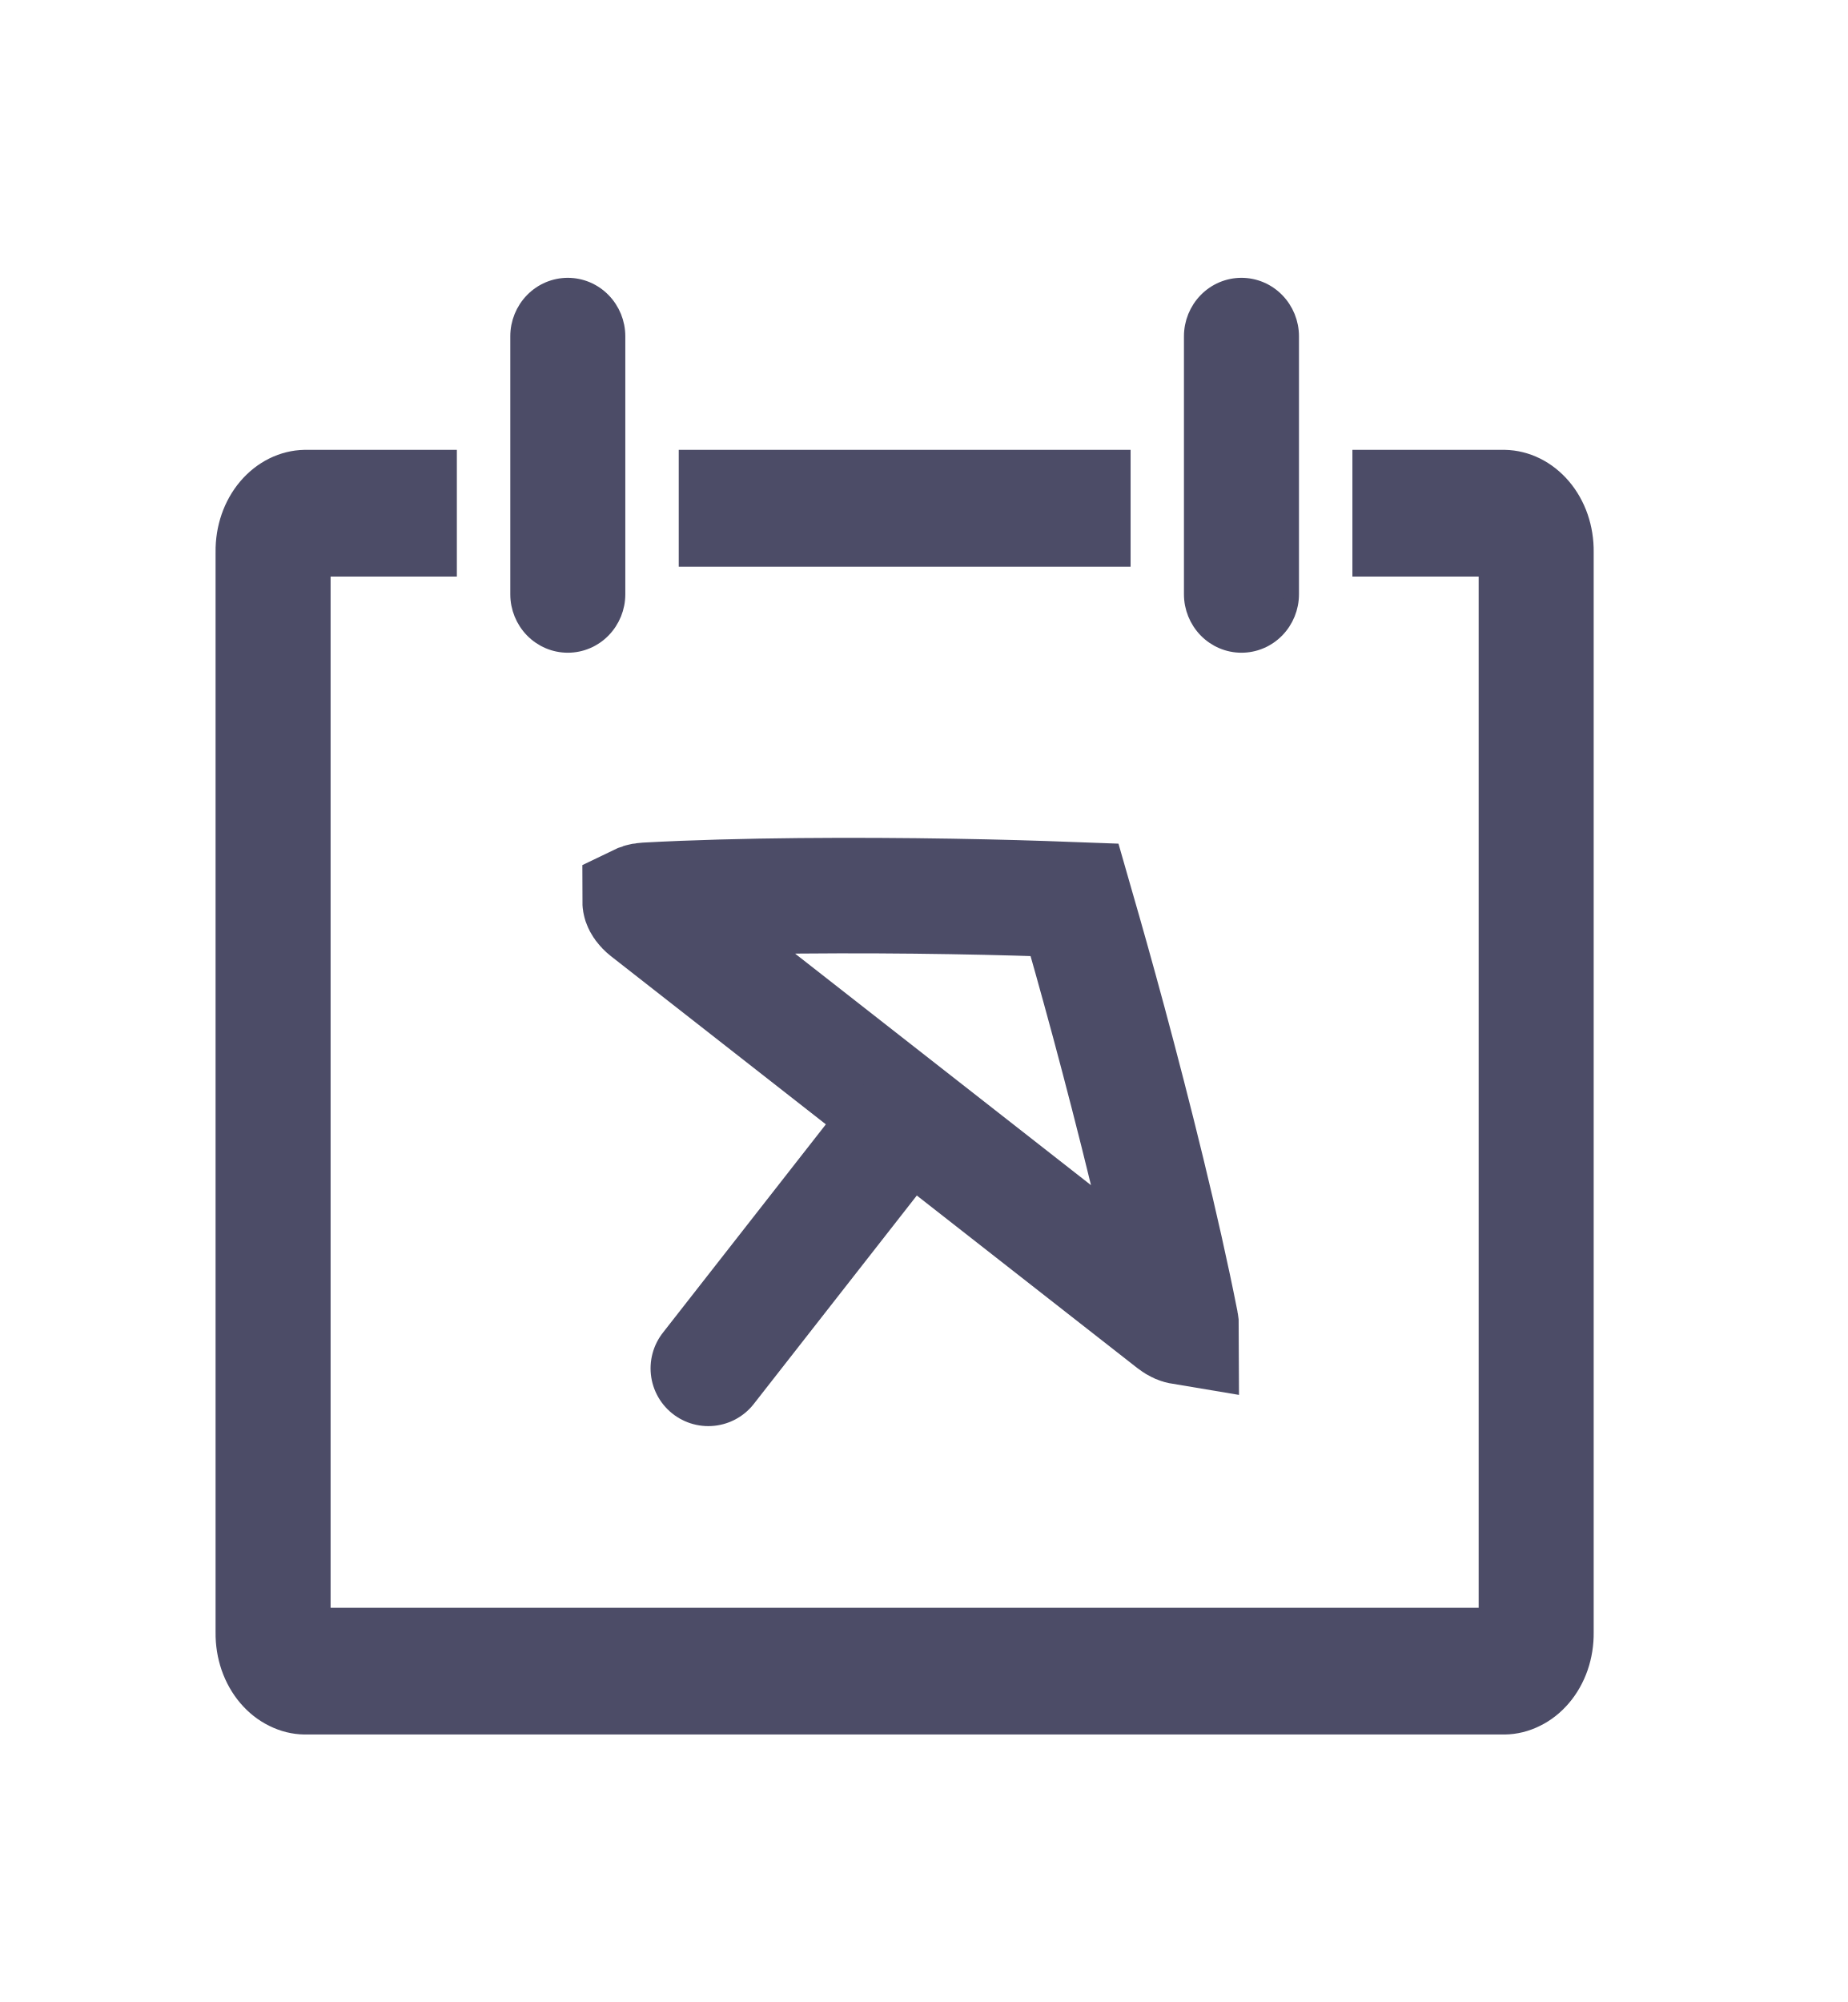
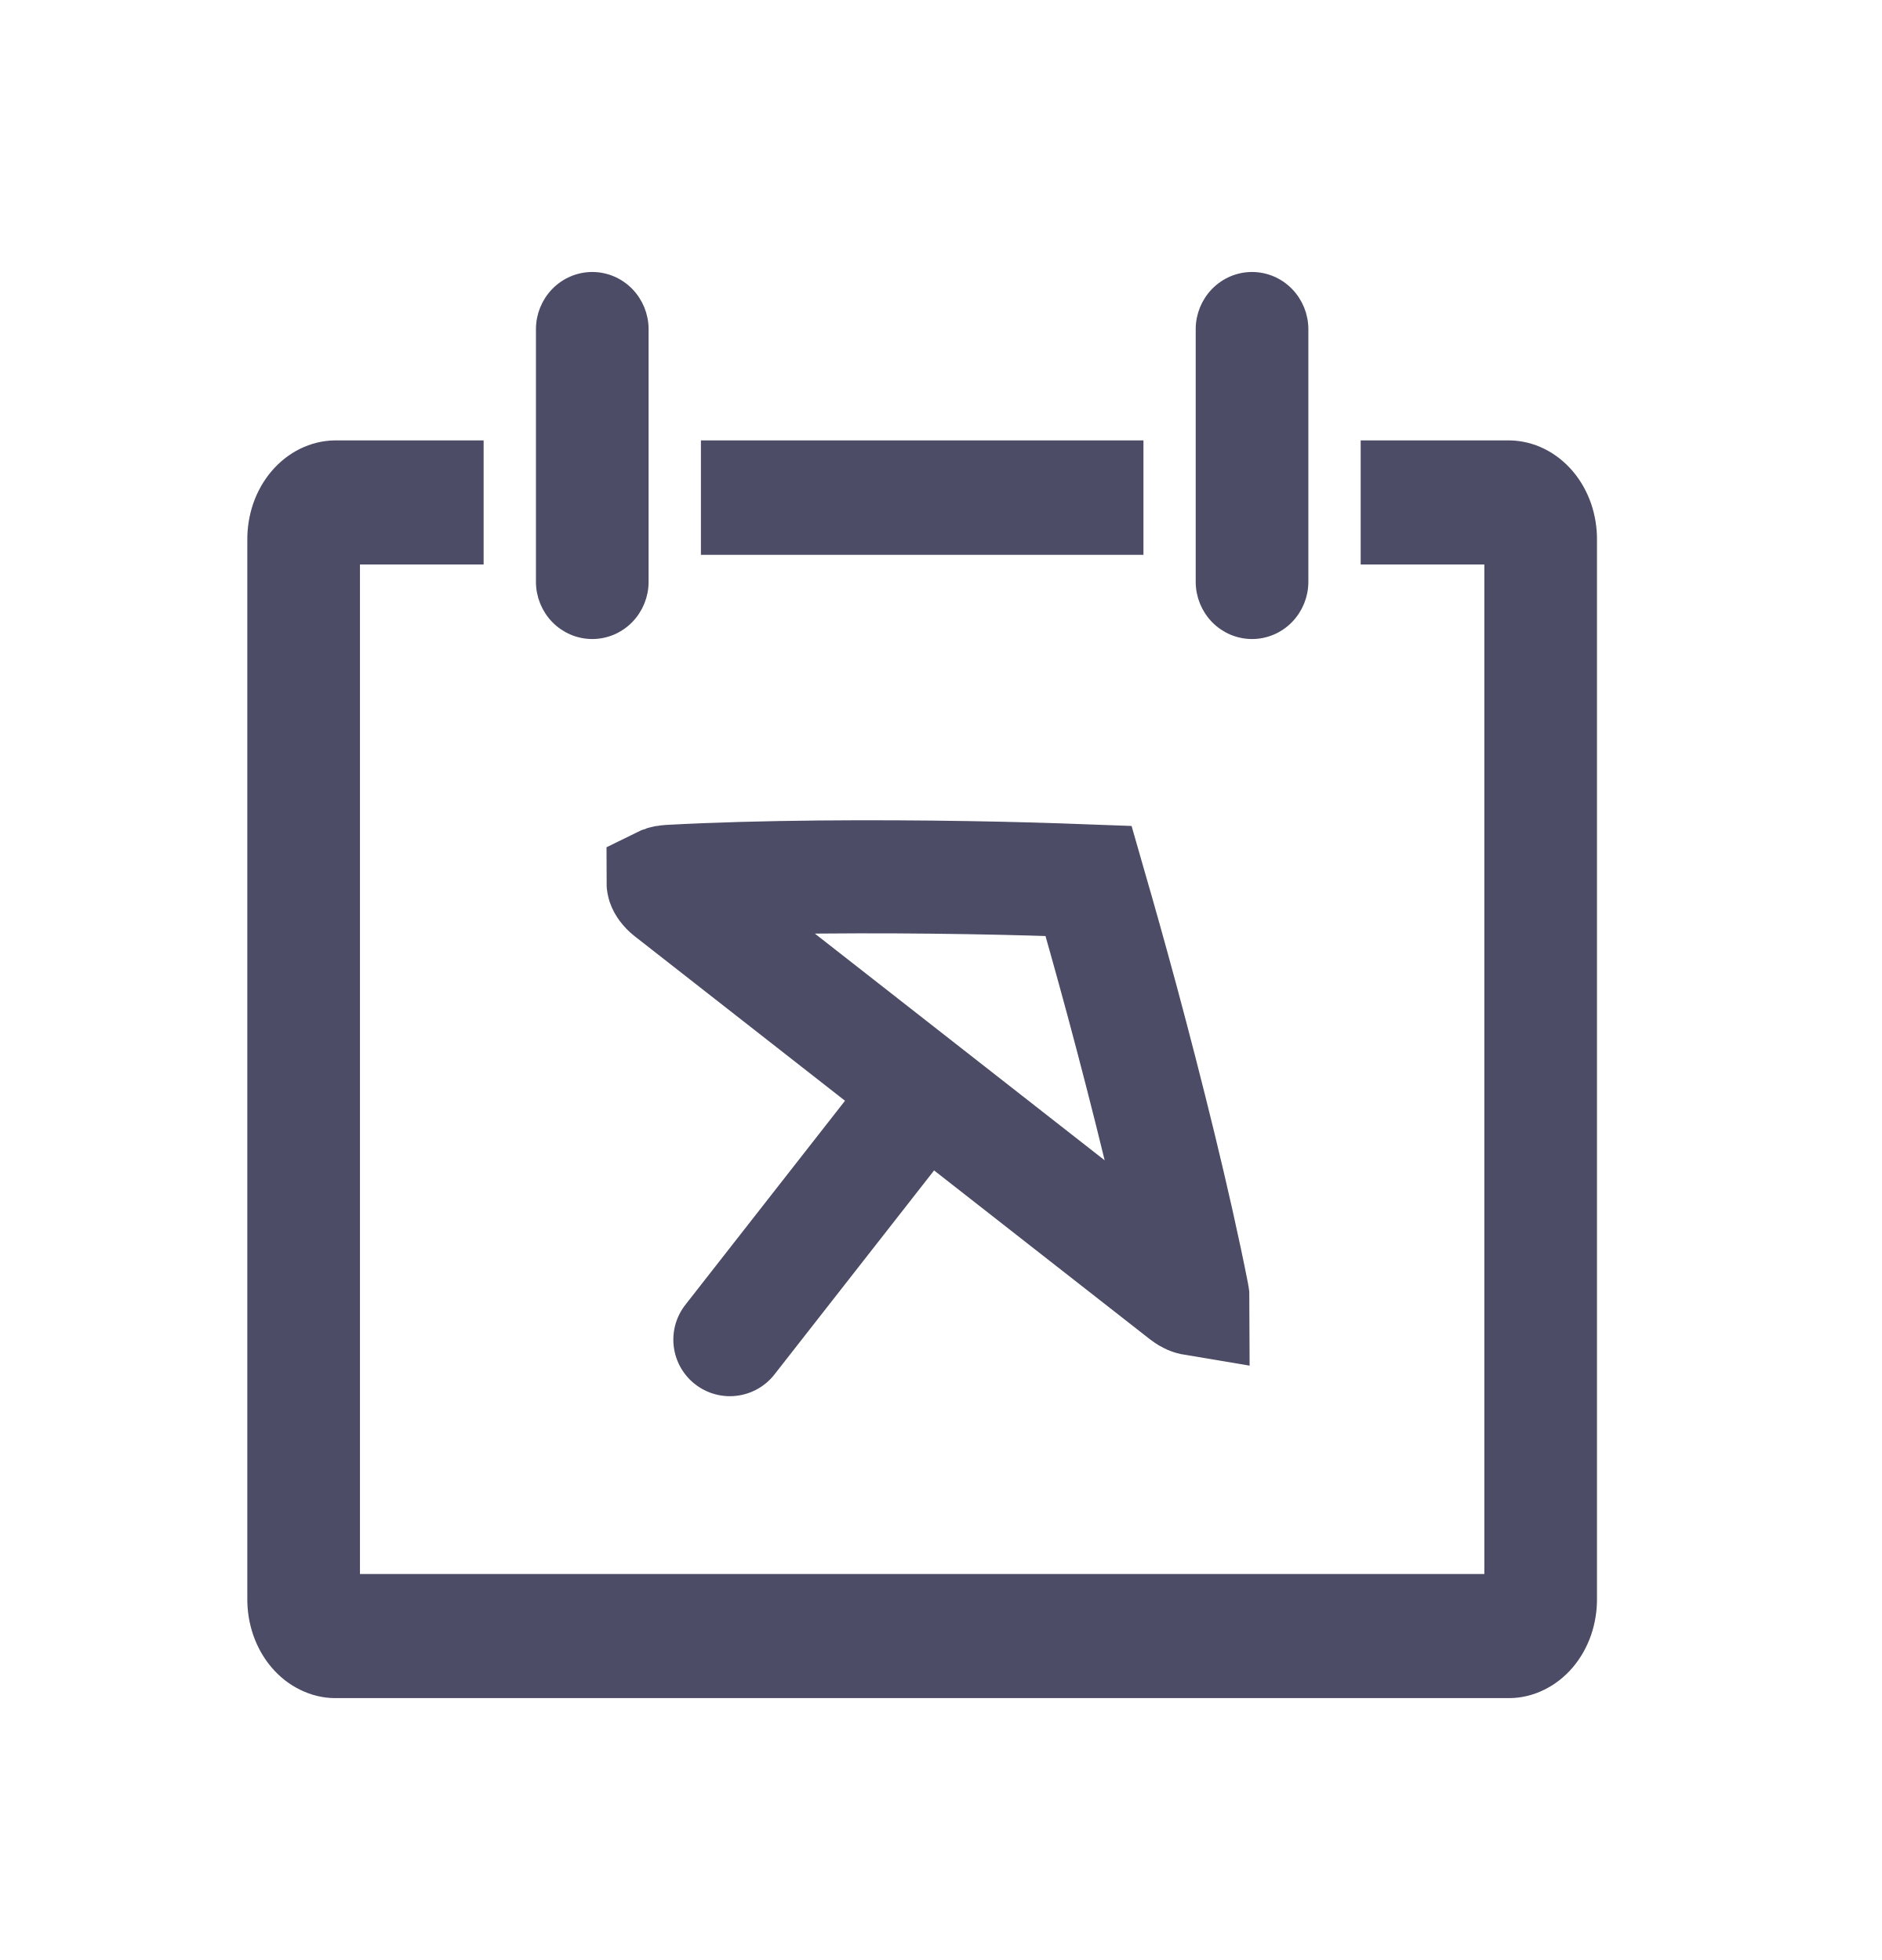
- <svg xmlns="http://www.w3.org/2000/svg" width="24" height="26" viewBox="0 0 24 26" fill="none">
+ <svg xmlns="http://www.w3.org/2000/svg" width="24" height="25" viewBox="0 0 24 26" fill="none">
  <path d="M19.545 5.942V5.942H19.543H17.765H17.666V6.042V7.288V7.388H17.765H19.306V20.98H11.75H4.194V7.388H5.734H5.834V7.288V6.042V5.942H5.734H3.957V5.942L3.955 5.942C3.812 5.945 3.672 5.98 3.542 6.044C3.411 6.109 3.295 6.201 3.197 6.316C3.1 6.43 3.024 6.565 2.973 6.712C2.923 6.858 2.898 7.014 2.9 7.171V21.198C2.898 21.355 2.923 21.511 2.973 21.657C3.024 21.804 3.1 21.939 3.197 22.053C3.295 22.168 3.411 22.26 3.542 22.324C3.672 22.389 3.812 22.424 3.955 22.426L3.955 22.426H3.957L19.543 22.426L19.545 22.426C19.688 22.424 19.828 22.389 19.958 22.324C20.089 22.26 20.205 22.168 20.303 22.053C20.4 21.939 20.476 21.804 20.527 21.657C20.577 21.511 20.602 21.355 20.6 21.198V7.171C20.602 7.014 20.577 6.858 20.527 6.712C20.476 6.565 20.4 6.43 20.303 6.316C20.205 6.201 20.089 6.109 19.958 6.044C19.828 5.98 19.688 5.945 19.545 5.942Z" fill="#4C4C67" stroke="#4C4C67" stroke-width="0.2" />
  <path d="M7.375 8.377C7.547 8.377 7.712 8.307 7.833 8.183C7.954 8.059 8.022 7.892 8.022 7.718V4.367C8.022 4.193 7.954 4.026 7.833 3.902C7.712 3.778 7.547 3.708 7.375 3.708C7.203 3.708 7.038 3.778 6.917 3.902C6.796 4.026 6.728 4.193 6.728 4.367V7.718C6.728 7.892 6.796 8.059 6.917 8.183C7.038 8.307 7.203 8.377 7.375 8.377Z" fill="#4C4C67" stroke="#4C4C67" stroke-width="0.2" />
  <path d="M16.125 8.377C16.297 8.377 16.462 8.307 16.583 8.183C16.704 8.059 16.772 7.892 16.772 7.718V4.367C16.772 4.193 16.704 4.026 16.583 3.902C16.462 3.778 16.297 3.708 16.125 3.708C15.953 3.708 15.788 3.778 15.667 3.902C15.546 4.026 15.478 4.193 15.478 4.367V7.718C15.478 7.892 15.546 8.059 15.667 8.183C15.788 8.307 15.953 8.377 16.125 8.377Z" fill="#4C4C67" stroke="#4C4C67" stroke-width="0.2" />
  <path d="M9.016 5.942H8.916V6.042V7.16V7.26H9.016H14.485H14.585V7.16V6.042V5.942H14.485H9.016Z" fill="#4C4C67" stroke="#4C4C67" stroke-width="0.2" />
  <path d="M8.389 11.692C9.632 11.624 11.144 11.622 12.358 11.642C12.963 11.652 13.489 11.668 13.865 11.683C13.896 11.684 13.927 11.686 13.956 11.687C13.966 11.722 13.977 11.758 13.988 11.796C14.096 12.167 14.242 12.685 14.403 13.281C14.724 14.475 15.098 15.96 15.337 17.175C15.342 17.199 15.343 17.218 15.343 17.23C15.325 17.227 15.286 17.217 15.234 17.176L8.4 11.829C8.343 11.784 8.324 11.746 8.318 11.729C8.315 11.719 8.314 11.712 8.314 11.707C8.316 11.706 8.319 11.705 8.323 11.703C8.334 11.699 8.355 11.694 8.389 11.692ZM15.34 17.254C15.34 17.254 15.34 17.254 15.34 17.253L15.34 17.254Z" stroke="#4C4C67" stroke-width="1.5" />
  <path d="M11.557 14.758L9.2 17.771" stroke="#4C4C67" stroke-width="1.5" stroke-linecap="round" />
</svg>
